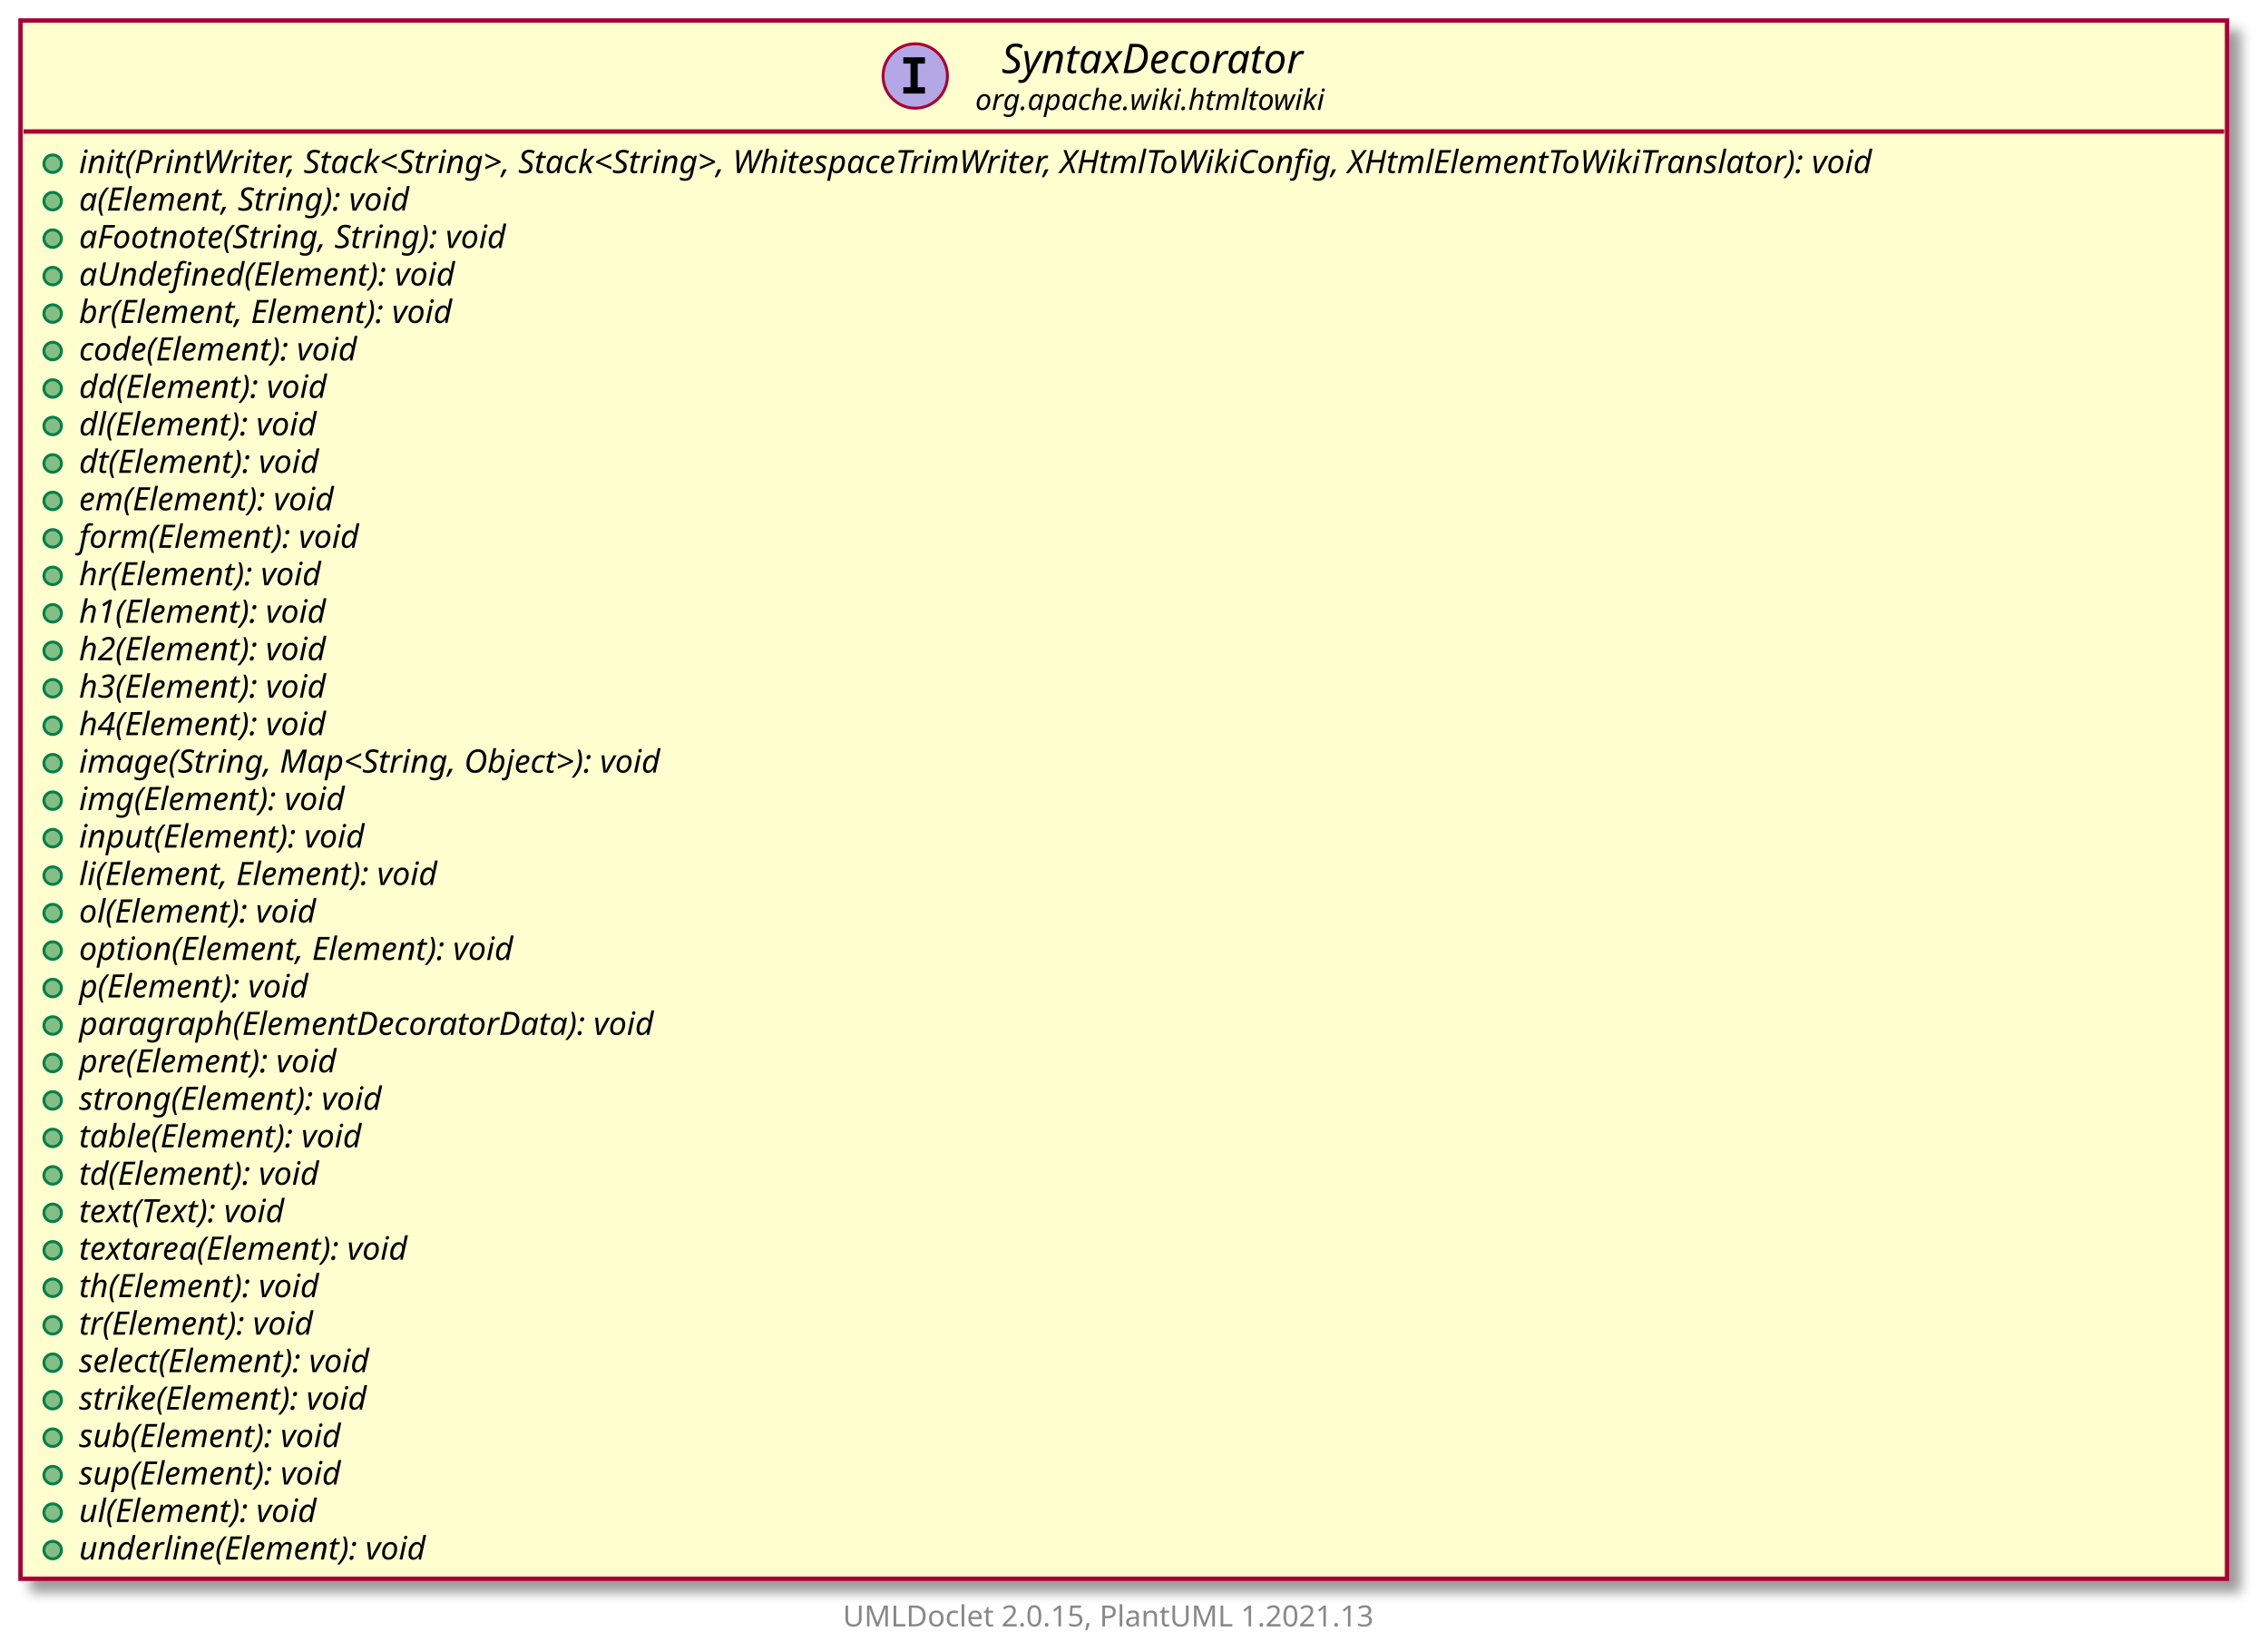
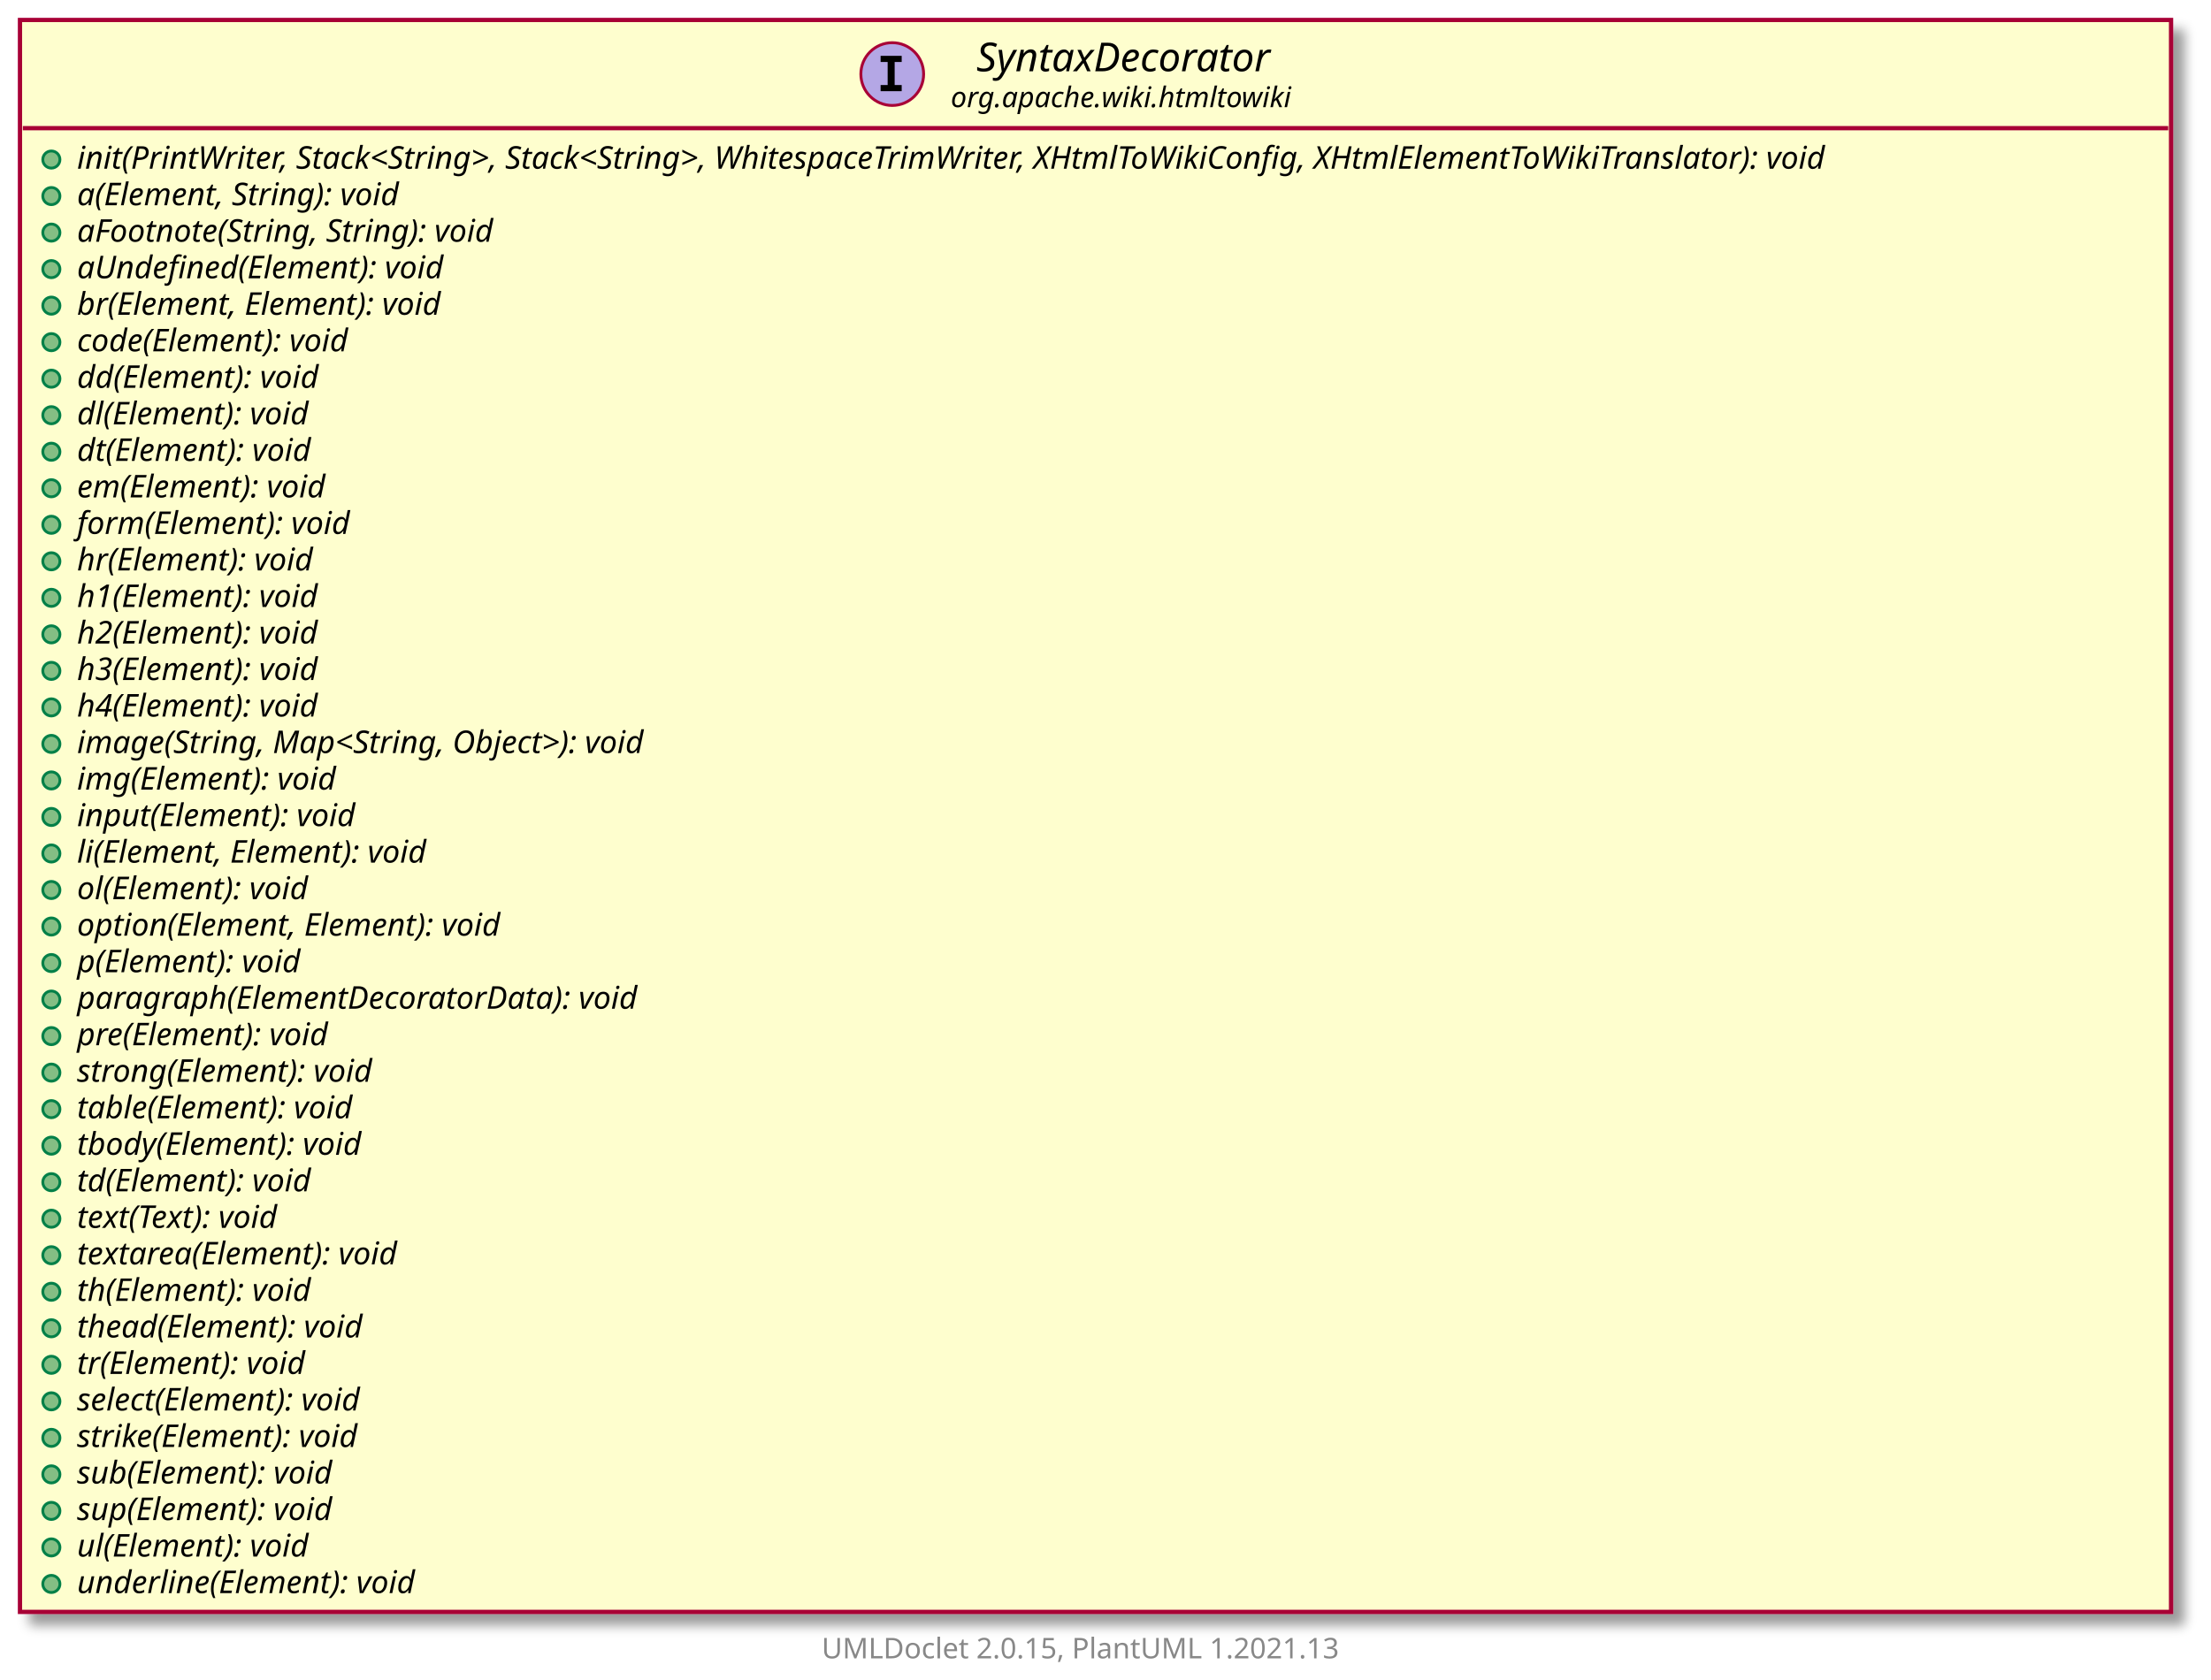
- <svg xmlns="http://www.w3.org/2000/svg" xmlns:xlink="http://www.w3.org/1999/xlink" contentScriptType="application/ecmascript" contentStyleType="text/css" height="564px" preserveAspectRatio="none" style="width:775px;height:564px;background:#FFFFFF;" version="1.1" viewBox="0 0 775 564" width="775px" zoomAndPan="magnify">
+ <svg xmlns="http://www.w3.org/2000/svg" xmlns:xlink="http://www.w3.org/1999/xlink" contentScriptType="application/ecmascript" contentStyleType="text/css" height="589px" preserveAspectRatio="none" style="width:775px;height:589px;background:#FFFFFF;" version="1.1" viewBox="0 0 775 589" width="775px" zoomAndPan="magnify">
  <defs>
-     <filter height="300%" id="fvse0kkegt16u" width="300%" x="-1" y="-1">
+     <filter height="300%" id="f1hdm0me4b2db8" width="300%" x="-1" y="-1">
      <feGaussianBlur result="blurOut" stdDeviation="2.0" />
      <feColorMatrix in="blurOut" result="blurOut2" type="matrix" values="0 0 0 0 0 0 0 0 0 0 0 0 0 0 0 0 0 0 .4 0" />
      <feOffset dx="4.0" dy="4.0" in="blurOut2" result="blurOut3" />
      <feBlend in="SourceGraphic" in2="blurOut3" mode="normal" />
    </filter>
  </defs>
  <g>
    <a href="SyntaxDecorator.html" target="_top" title="SyntaxDecorator.html" xlink:actuate="onRequest" xlink:href="SyntaxDecorator.html" xlink:show="new" xlink:title="SyntaxDecorator.html" xlink:type="simple">
-       <rect codeLine="5" fill="#FEFECE" filter="url(#fvse0kkegt16u)" height="532.516" id="org.apache.wiki.htmltowiki.SyntaxDecorator" style="stroke:#A80036;stroke-width:1.5;" width="754" x="7" y="7" />
+       <rect codeLine="5" fill="#FEFECE" filter="url(#f1hdm0me4b2db8)" height="558.125" id="org.apache.wiki.htmltowiki.SyntaxDecorator" style="stroke:#A80036;stroke-width:1.5;" width="754" x="7" y="7" />
      <ellipse cx="312.75" cy="25.969" fill="#B4A7E5" rx="11" ry="11" style="stroke:#A80036;stroke-width:1.0;" />
      <path d="M308.672,21.734 L308.672,19.578 L316.062,19.578 L316.062,21.734 L313.594,21.734 L313.594,29.812 L316.062,29.812 L316.062,31.969 L308.672,31.969 L308.672,29.812 L311.141,29.812 L311.141,21.734 L308.672,21.734 Z " fill="#000000" />
      <text fill="#000000" font-family="sans-serif" font-size="14" font-style="italic" lengthAdjust="spacing" textLength="116" x="342.25" y="24.995">SyntaxDecorator</text>
      <text fill="#000000" font-family="sans-serif" font-size="10" font-style="italic" lengthAdjust="spacing" textLength="134" x="333.25" y="37.579">org.apache.wiki.htmltowiki</text>
      <line style="stroke:#A80036;stroke-width:1.5;" x1="8" x2="760" y1="44.938" y2="44.938" />
      <ellipse cx="18" cy="55.938" fill="#84BE84" rx="3" ry="3" style="stroke:#038048;stroke-width:1.0;" />
      <text fill="#000000" font-family="sans-serif" font-size="11" font-style="italic" lengthAdjust="spacing" textLength="728" x="27" y="59.148">init(PrintWriter, Stack&lt;String&gt;, Stack&lt;String&gt;, WhitespaceTrimWriter, XHtmlToWikiConfig, XHtmlElementToWikiTranslator): void</text>
      <ellipse cx="18" cy="68.742" fill="#84BE84" rx="3" ry="3" style="stroke:#038048;stroke-width:1.0;" />
      <text fill="#000000" font-family="sans-serif" font-size="11" font-style="italic" lengthAdjust="spacing" textLength="134" x="27" y="71.953">a(Element, String): void</text>
      <ellipse cx="18" cy="81.547" fill="#84BE84" rx="3" ry="3" style="stroke:#038048;stroke-width:1.0;" />
      <text fill="#000000" font-family="sans-serif" font-size="11" font-style="italic" lengthAdjust="spacing" textLength="170" x="27" y="84.757">aFootnote(String, String): void</text>
      <ellipse cx="18" cy="94.352" fill="#84BE84" rx="3" ry="3" style="stroke:#038048;stroke-width:1.0;" />
      <text fill="#000000" font-family="sans-serif" font-size="11" font-style="italic" lengthAdjust="spacing" textLength="150" x="27" y="97.562">aUndefined(Element): void</text>
      <ellipse cx="18" cy="107.156" fill="#84BE84" rx="3" ry="3" style="stroke:#038048;stroke-width:1.0;" />
      <text fill="#000000" font-family="sans-serif" font-size="11" font-style="italic" lengthAdjust="spacing" textLength="152" x="27" y="110.367">br(Element, Element): void</text>
      <ellipse cx="18" cy="119.961" fill="#84BE84" rx="3" ry="3" style="stroke:#038048;stroke-width:1.0;" />
      <text fill="#000000" font-family="sans-serif" font-size="11" font-style="italic" lengthAdjust="spacing" textLength="113" x="27" y="123.171">code(Element): void</text>
      <ellipse cx="18" cy="132.766" fill="#84BE84" rx="3" ry="3" style="stroke:#038048;stroke-width:1.0;" />
      <text fill="#000000" font-family="sans-serif" font-size="11" font-style="italic" lengthAdjust="spacing" textLength="100" x="27" y="135.976">dd(Element): void</text>
      <ellipse cx="18" cy="145.57" fill="#84BE84" rx="3" ry="3" style="stroke:#038048;stroke-width:1.0;" />
      <text fill="#000000" font-family="sans-serif" font-size="11" font-style="italic" lengthAdjust="spacing" textLength="96" x="27" y="148.781">dl(Element): void</text>
      <ellipse cx="18" cy="158.375" fill="#84BE84" rx="3" ry="3" style="stroke:#038048;stroke-width:1.0;" />
      <text fill="#000000" font-family="sans-serif" font-size="11" font-style="italic" lengthAdjust="spacing" textLength="97" x="27" y="161.585">dt(Element): void</text>
      <ellipse cx="18" cy="171.18" fill="#84BE84" rx="3" ry="3" style="stroke:#038048;stroke-width:1.0;" />
      <text fill="#000000" font-family="sans-serif" font-size="11" font-style="italic" lengthAdjust="spacing" textLength="104" x="27" y="174.39">em(Element): void</text>
      <ellipse cx="18" cy="183.984" fill="#84BE84" rx="3" ry="3" style="stroke:#038048;stroke-width:1.0;" />
      <text fill="#000000" font-family="sans-serif" font-size="11" font-style="italic" lengthAdjust="spacing" textLength="113" x="27" y="187.195">form(Element): void</text>
      <ellipse cx="18" cy="196.789" fill="#84BE84" rx="3" ry="3" style="stroke:#038048;stroke-width:1.0;" />
      <text fill="#000000" font-family="sans-serif" font-size="11" font-style="italic" lengthAdjust="spacing" textLength="98" x="27" y="200">hr(Element): void</text>
      <ellipse cx="18" cy="209.594" fill="#84BE84" rx="3" ry="3" style="stroke:#038048;stroke-width:1.0;" />
      <text fill="#000000" font-family="sans-serif" font-size="11" font-style="italic" lengthAdjust="spacing" textLength="100" x="27" y="212.804">h1(Element): void</text>
      <ellipse cx="18" cy="222.398" fill="#84BE84" rx="3" ry="3" style="stroke:#038048;stroke-width:1.0;" />
      <text fill="#000000" font-family="sans-serif" font-size="11" font-style="italic" lengthAdjust="spacing" textLength="100" x="27" y="225.609">h2(Element): void</text>
      <ellipse cx="18" cy="235.203" fill="#84BE84" rx="3" ry="3" style="stroke:#038048;stroke-width:1.0;" />
      <text fill="#000000" font-family="sans-serif" font-size="11" font-style="italic" lengthAdjust="spacing" textLength="100" x="27" y="238.414">h3(Element): void</text>
      <ellipse cx="18" cy="248.008" fill="#84BE84" rx="3" ry="3" style="stroke:#038048;stroke-width:1.0;" />
      <text fill="#000000" font-family="sans-serif" font-size="11" font-style="italic" lengthAdjust="spacing" textLength="100" x="27" y="251.218">h4(Element): void</text>
      <ellipse cx="18" cy="260.812" fill="#84BE84" rx="3" ry="3" style="stroke:#038048;stroke-width:1.0;" />
      <text fill="#000000" font-family="sans-serif" font-size="11" font-style="italic" lengthAdjust="spacing" textLength="234" x="27" y="264.023">image(String, Map&lt;String, Object&gt;): void</text>
      <ellipse cx="18" cy="273.617" fill="#84BE84" rx="3" ry="3" style="stroke:#038048;stroke-width:1.0;" />
      <text fill="#000000" font-family="sans-serif" font-size="11" font-style="italic" lengthAdjust="spacing" textLength="107" x="27" y="276.828">img(Element): void</text>
      <ellipse cx="18" cy="286.422" fill="#84BE84" rx="3" ry="3" style="stroke:#038048;stroke-width:1.0;" />
      <text fill="#000000" font-family="sans-serif" font-size="11" font-style="italic" lengthAdjust="spacing" textLength="114" x="27" y="289.632">input(Element): void</text>
      <ellipse cx="18" cy="299.227" fill="#84BE84" rx="3" ry="3" style="stroke:#038048;stroke-width:1.0;" />
      <text fill="#000000" font-family="sans-serif" font-size="11" font-style="italic" lengthAdjust="spacing" textLength="146" x="27" y="302.437">li(Element, Element): void</text>
      <ellipse cx="18" cy="312.031" fill="#84BE84" rx="3" ry="3" style="stroke:#038048;stroke-width:1.0;" />
      <text fill="#000000" font-family="sans-serif" font-size="11" font-style="italic" lengthAdjust="spacing" textLength="96" x="27" y="315.242">ol(Element): void</text>
      <ellipse cx="18" cy="324.836" fill="#84BE84" rx="3" ry="3" style="stroke:#038048;stroke-width:1.0;" />
      <text fill="#000000" font-family="sans-serif" font-size="11" font-style="italic" lengthAdjust="spacing" textLength="175" x="27" y="328.046">option(Element, Element): void</text>
      <ellipse cx="18" cy="337.641" fill="#84BE84" rx="3" ry="3" style="stroke:#038048;stroke-width:1.0;" />
      <text fill="#000000" font-family="sans-serif" font-size="11" font-style="italic" lengthAdjust="spacing" textLength="93" x="27" y="340.851">p(Element): void</text>
      <ellipse cx="18" cy="350.445" fill="#84BE84" rx="3" ry="3" style="stroke:#038048;stroke-width:1.0;" />
      <text fill="#000000" font-family="sans-serif" font-size="11" font-style="italic" lengthAdjust="spacing" textLength="227" x="27" y="353.656">paragraph(ElementDecoratorData): void</text>
      <ellipse cx="18" cy="363.25" fill="#84BE84" rx="3" ry="3" style="stroke:#038048;stroke-width:1.0;" />
      <text fill="#000000" font-family="sans-serif" font-size="11" font-style="italic" lengthAdjust="spacing" textLength="105" x="27" y="366.46">pre(Element): void</text>
      <ellipse cx="18" cy="376.055" fill="#84BE84" rx="3" ry="3" style="stroke:#038048;stroke-width:1.0;" />
      <text fill="#000000" font-family="sans-serif" font-size="11" font-style="italic" lengthAdjust="spacing" textLength="122" x="27" y="379.265">strong(Element): void</text>
      <ellipse cx="18" cy="388.859" fill="#84BE84" rx="3" ry="3" style="stroke:#038048;stroke-width:1.0;" />
      <text fill="#000000" font-family="sans-serif" font-size="11" font-style="italic" lengthAdjust="spacing" textLength="114" x="27" y="392.07">table(Element): void</text>
      <ellipse cx="18" cy="401.664" fill="#84BE84" rx="3" ry="3" style="stroke:#038048;stroke-width:1.0;" />
-       <text fill="#000000" font-family="sans-serif" font-size="11" font-style="italic" lengthAdjust="spacing" textLength="97" x="27" y="404.875">td(Element): void</text>
+       <text fill="#000000" font-family="sans-serif" font-size="11" font-style="italic" lengthAdjust="spacing" textLength="118" x="27" y="404.875">tbody(Element): void</text>
      <ellipse cx="18" cy="414.469" fill="#84BE84" rx="3" ry="3" style="stroke:#038048;stroke-width:1.0;" />
-       <text fill="#000000" font-family="sans-serif" font-size="11" font-style="italic" lengthAdjust="spacing" textLength="87" x="27" y="417.679">text(Text): void</text>
+       <text fill="#000000" font-family="sans-serif" font-size="11" font-style="italic" lengthAdjust="spacing" textLength="97" x="27" y="417.679">td(Element): void</text>
      <ellipse cx="18" cy="427.273" fill="#84BE84" rx="3" ry="3" style="stroke:#038048;stroke-width:1.0;" />
-       <text fill="#000000" font-family="sans-serif" font-size="11" font-style="italic" lengthAdjust="spacing" textLength="134" x="27" y="430.484">textarea(Element): void</text>
+       <text fill="#000000" font-family="sans-serif" font-size="11" font-style="italic" lengthAdjust="spacing" textLength="87" x="27" y="430.484">text(Text): void</text>
      <ellipse cx="18" cy="440.078" fill="#84BE84" rx="3" ry="3" style="stroke:#038048;stroke-width:1.0;" />
-       <text fill="#000000" font-family="sans-serif" font-size="11" font-style="italic" lengthAdjust="spacing" textLength="97" x="27" y="443.289">th(Element): void</text>
+       <text fill="#000000" font-family="sans-serif" font-size="11" font-style="italic" lengthAdjust="spacing" textLength="134" x="27" y="443.289">textarea(Element): void</text>
      <ellipse cx="18" cy="452.883" fill="#84BE84" rx="3" ry="3" style="stroke:#038048;stroke-width:1.0;" />
-       <text fill="#000000" font-family="sans-serif" font-size="11" font-style="italic" lengthAdjust="spacing" textLength="95" x="27" y="456.093">tr(Element): void</text>
+       <text fill="#000000" font-family="sans-serif" font-size="11" font-style="italic" lengthAdjust="spacing" textLength="97" x="27" y="456.093">th(Element): void</text>
      <ellipse cx="18" cy="465.688" fill="#84BE84" rx="3" ry="3" style="stroke:#038048;stroke-width:1.0;" />
-       <text fill="#000000" font-family="sans-serif" font-size="11" font-style="italic" lengthAdjust="spacing" textLength="119" x="27" y="468.898">select(Element): void</text>
+       <text fill="#000000" font-family="sans-serif" font-size="11" font-style="italic" lengthAdjust="spacing" textLength="118" x="27" y="468.898">thead(Element): void</text>
      <ellipse cx="18" cy="478.492" fill="#84BE84" rx="3" ry="3" style="stroke:#038048;stroke-width:1.0;" />
-       <text fill="#000000" font-family="sans-serif" font-size="11" font-style="italic" lengthAdjust="spacing" textLength="117" x="27" y="481.703">strike(Element): void</text>
+       <text fill="#000000" font-family="sans-serif" font-size="11" font-style="italic" lengthAdjust="spacing" textLength="95" x="27" y="481.703">tr(Element): void</text>
      <ellipse cx="18" cy="491.297" fill="#84BE84" rx="3" ry="3" style="stroke:#038048;stroke-width:1.0;" />
-       <text fill="#000000" font-family="sans-serif" font-size="11" font-style="italic" lengthAdjust="spacing" textLength="106" x="27" y="494.507">sub(Element): void</text>
+       <text fill="#000000" font-family="sans-serif" font-size="11" font-style="italic" lengthAdjust="spacing" textLength="119" x="27" y="494.507">select(Element): void</text>
      <ellipse cx="18" cy="504.102" fill="#84BE84" rx="3" ry="3" style="stroke:#038048;stroke-width:1.0;" />
-       <text fill="#000000" font-family="sans-serif" font-size="11" font-style="italic" lengthAdjust="spacing" textLength="106" x="27" y="507.312">sup(Element): void</text>
+       <text fill="#000000" font-family="sans-serif" font-size="11" font-style="italic" lengthAdjust="spacing" textLength="117" x="27" y="507.312">strike(Element): void</text>
      <ellipse cx="18" cy="516.906" fill="#84BE84" rx="3" ry="3" style="stroke:#038048;stroke-width:1.0;" />
-       <text fill="#000000" font-family="sans-serif" font-size="11" font-style="italic" lengthAdjust="spacing" textLength="96" x="27" y="520.117">ul(Element): void</text>
+       <text fill="#000000" font-family="sans-serif" font-size="11" font-style="italic" lengthAdjust="spacing" textLength="106" x="27" y="520.117">sub(Element): void</text>
      <ellipse cx="18" cy="529.711" fill="#84BE84" rx="3" ry="3" style="stroke:#038048;stroke-width:1.0;" />
-       <text fill="#000000" font-family="sans-serif" font-size="11" font-style="italic" lengthAdjust="spacing" textLength="139" x="27" y="532.921">underline(Element): void</text>
+       <text fill="#000000" font-family="sans-serif" font-size="11" font-style="italic" lengthAdjust="spacing" textLength="106" x="27" y="532.921">sup(Element): void</text>
+       <ellipse cx="18" cy="542.516" fill="#84BE84" rx="3" ry="3" style="stroke:#038048;stroke-width:1.0;" />
+       <text fill="#000000" font-family="sans-serif" font-size="11" font-style="italic" lengthAdjust="spacing" textLength="96" x="27" y="545.726">ul(Element): void</text>
+       <ellipse cx="18" cy="555.32" fill="#84BE84" rx="3" ry="3" style="stroke:#038048;stroke-width:1.0;" />
+       <text fill="#000000" font-family="sans-serif" font-size="11" font-style="italic" lengthAdjust="spacing" textLength="139" x="27" y="558.531">underline(Element): void</text>
    </a>
-     <text fill="#888888" font-family="sans-serif" font-size="10" lengthAdjust="spacing" textLength="192" x="288" y="555.798">UMLDoclet 2.0.15, PlantUML 1.2021.13</text>
+     <text fill="#888888" font-family="sans-serif" font-size="10" lengthAdjust="spacing" textLength="192" x="288" y="581.407">UMLDoclet 2.0.15, PlantUML 1.2021.13</text>
  </g>
</svg>
